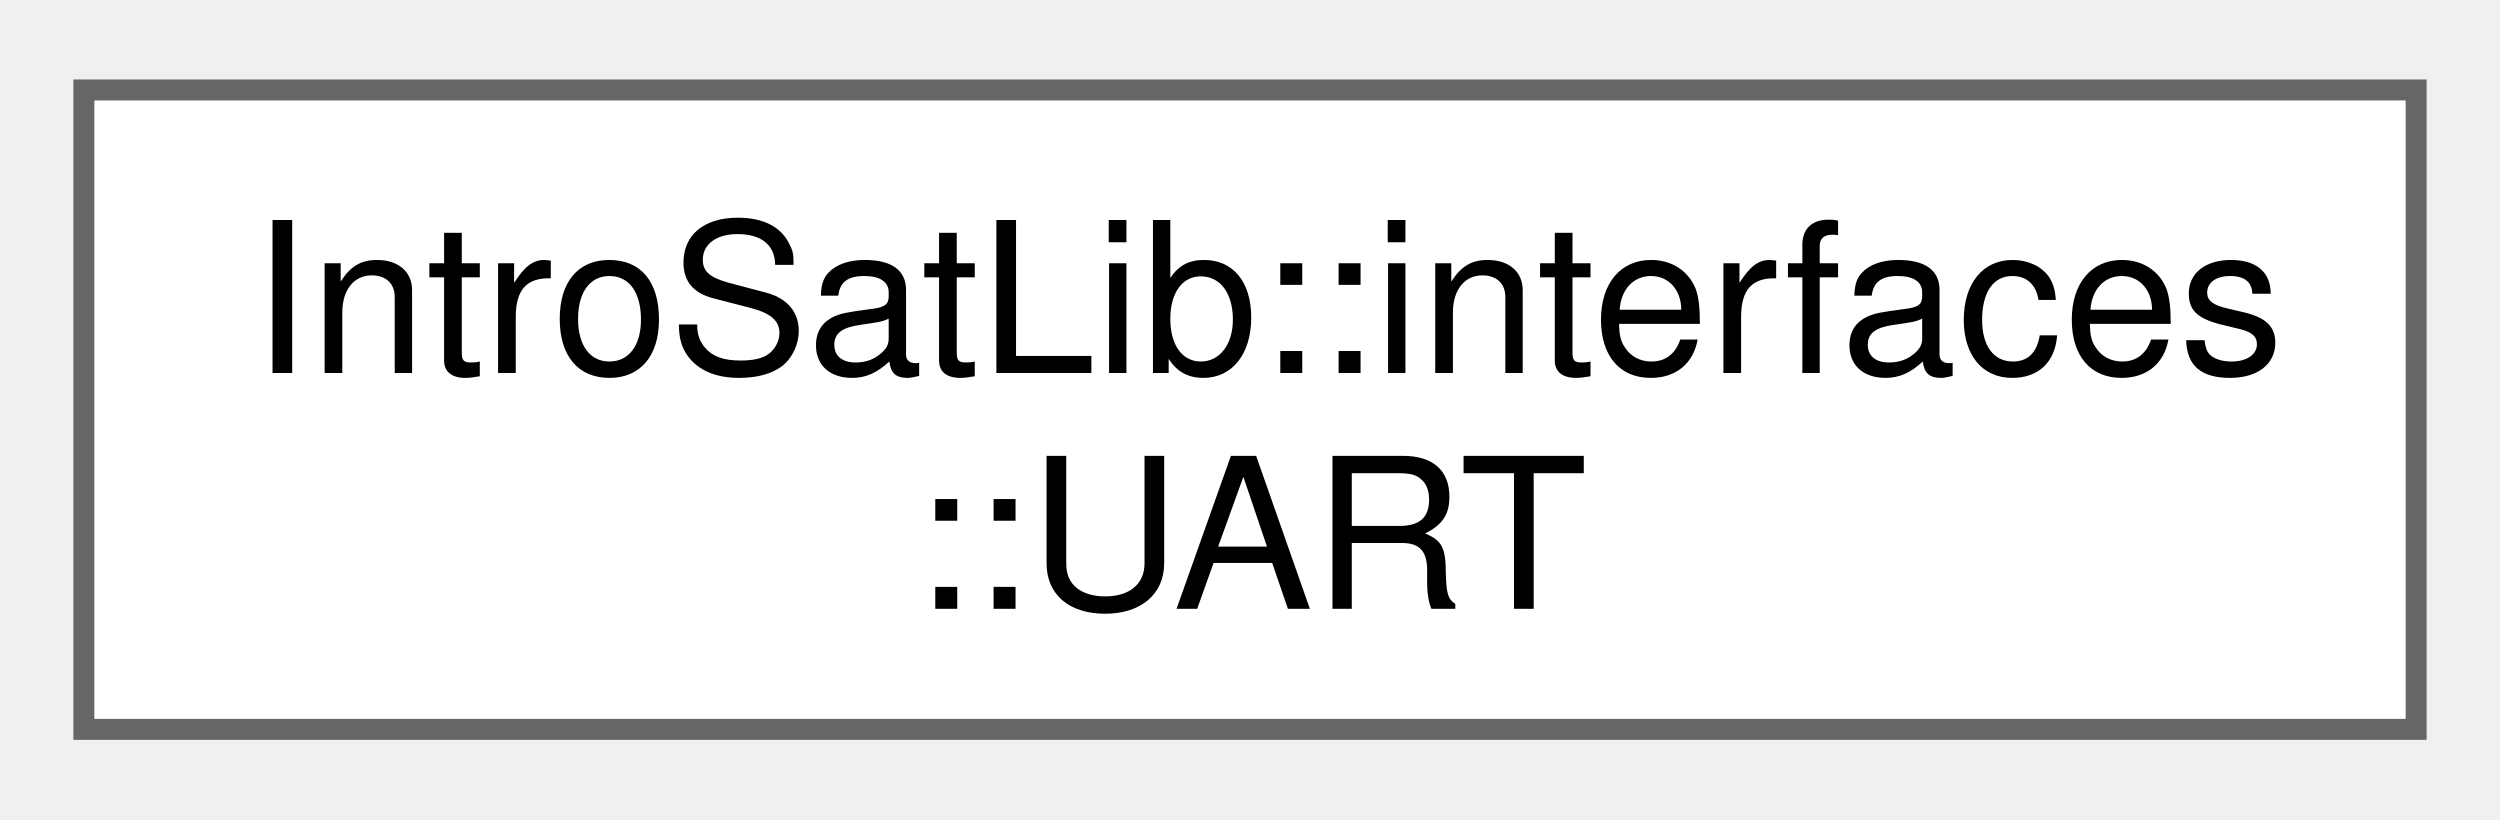
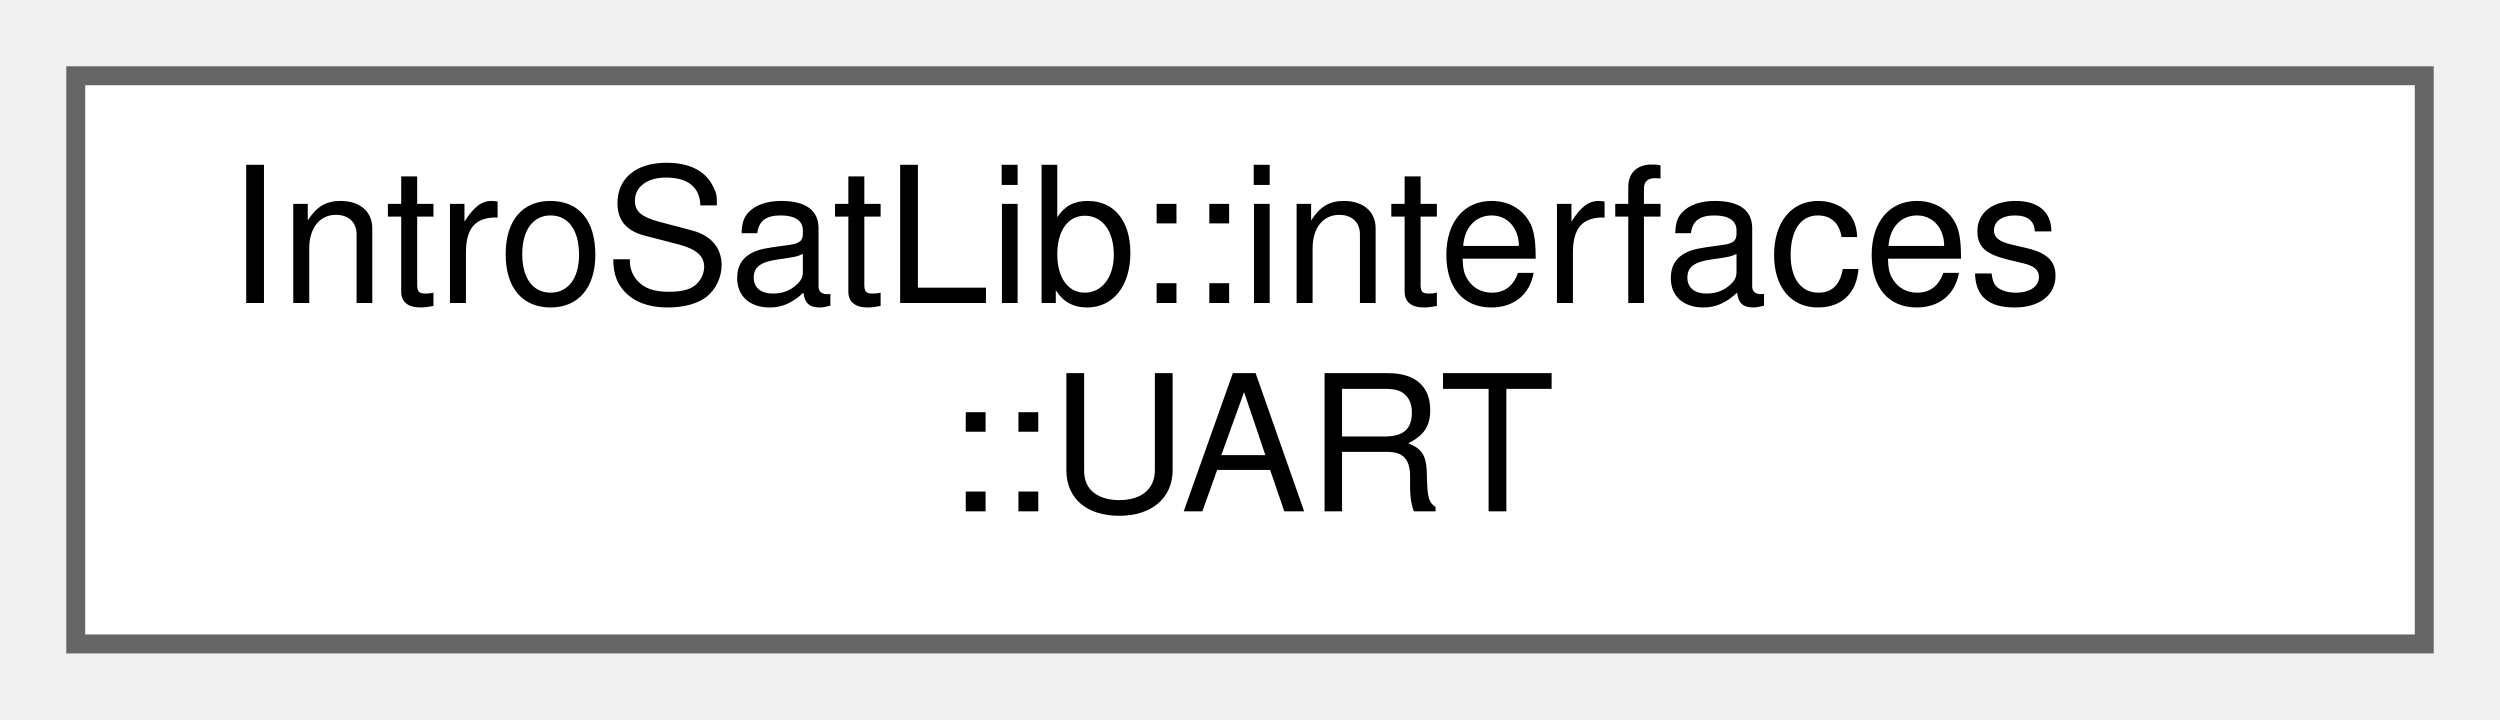
- <svg xmlns="http://www.w3.org/2000/svg" xmlns:xlink="http://www.w3.org/1999/xlink" width="119pt" height="39pt" viewBox="0.00 0.00 119.25 38.50">
-   <g id="graph0" class="graph" transform="scale(1 1) rotate(0) translate(4 34.5)">
+ <svg xmlns="http://www.w3.org/2000/svg" xmlns:xlink="http://www.w3.org/1999/xlink" width="132pt" height="38pt" viewBox="0.00 0.00 132.00 38.00">
+   <g id="graph0" class="graph" transform="scale(1 1) rotate(0) translate(4 34)">
    <g id="Node000000" class="node">
      <g id="a_Node000000">
        <a xlink:href="classIntroSatLib_1_1interfaces_1_1UART.html" target="_top" xlink:title=" ">
-           <polygon fill="white" stroke="#666666" points="111.25,-30.5 0,-30.5 0,0 111.25,0 111.25,-30.5" />
-           <text text-anchor="start" x="8" y="-17" font-family="Helvetica,sans-Serif" font-size="10.00">IntroSatLib::interfaces</text>
-           <text text-anchor="middle" x="55.62" y="-5.75" font-family="Helvetica,sans-Serif" font-size="10.00">::UART</text>
+           <polygon fill="white" stroke="#666666" points="124,-30 0,-30 0,0 124,0 124,-30" />
+           <text text-anchor="start" x="8" y="-18" font-family="Helvetica,sans-Serif" font-size="10.00">IntroSatLib::interfaces</text>
+           <text text-anchor="middle" x="62" y="-7" font-family="Helvetica,sans-Serif" font-size="10.00">::UART</text>
        </a>
      </g>
    </g>
  </g>
</svg>
